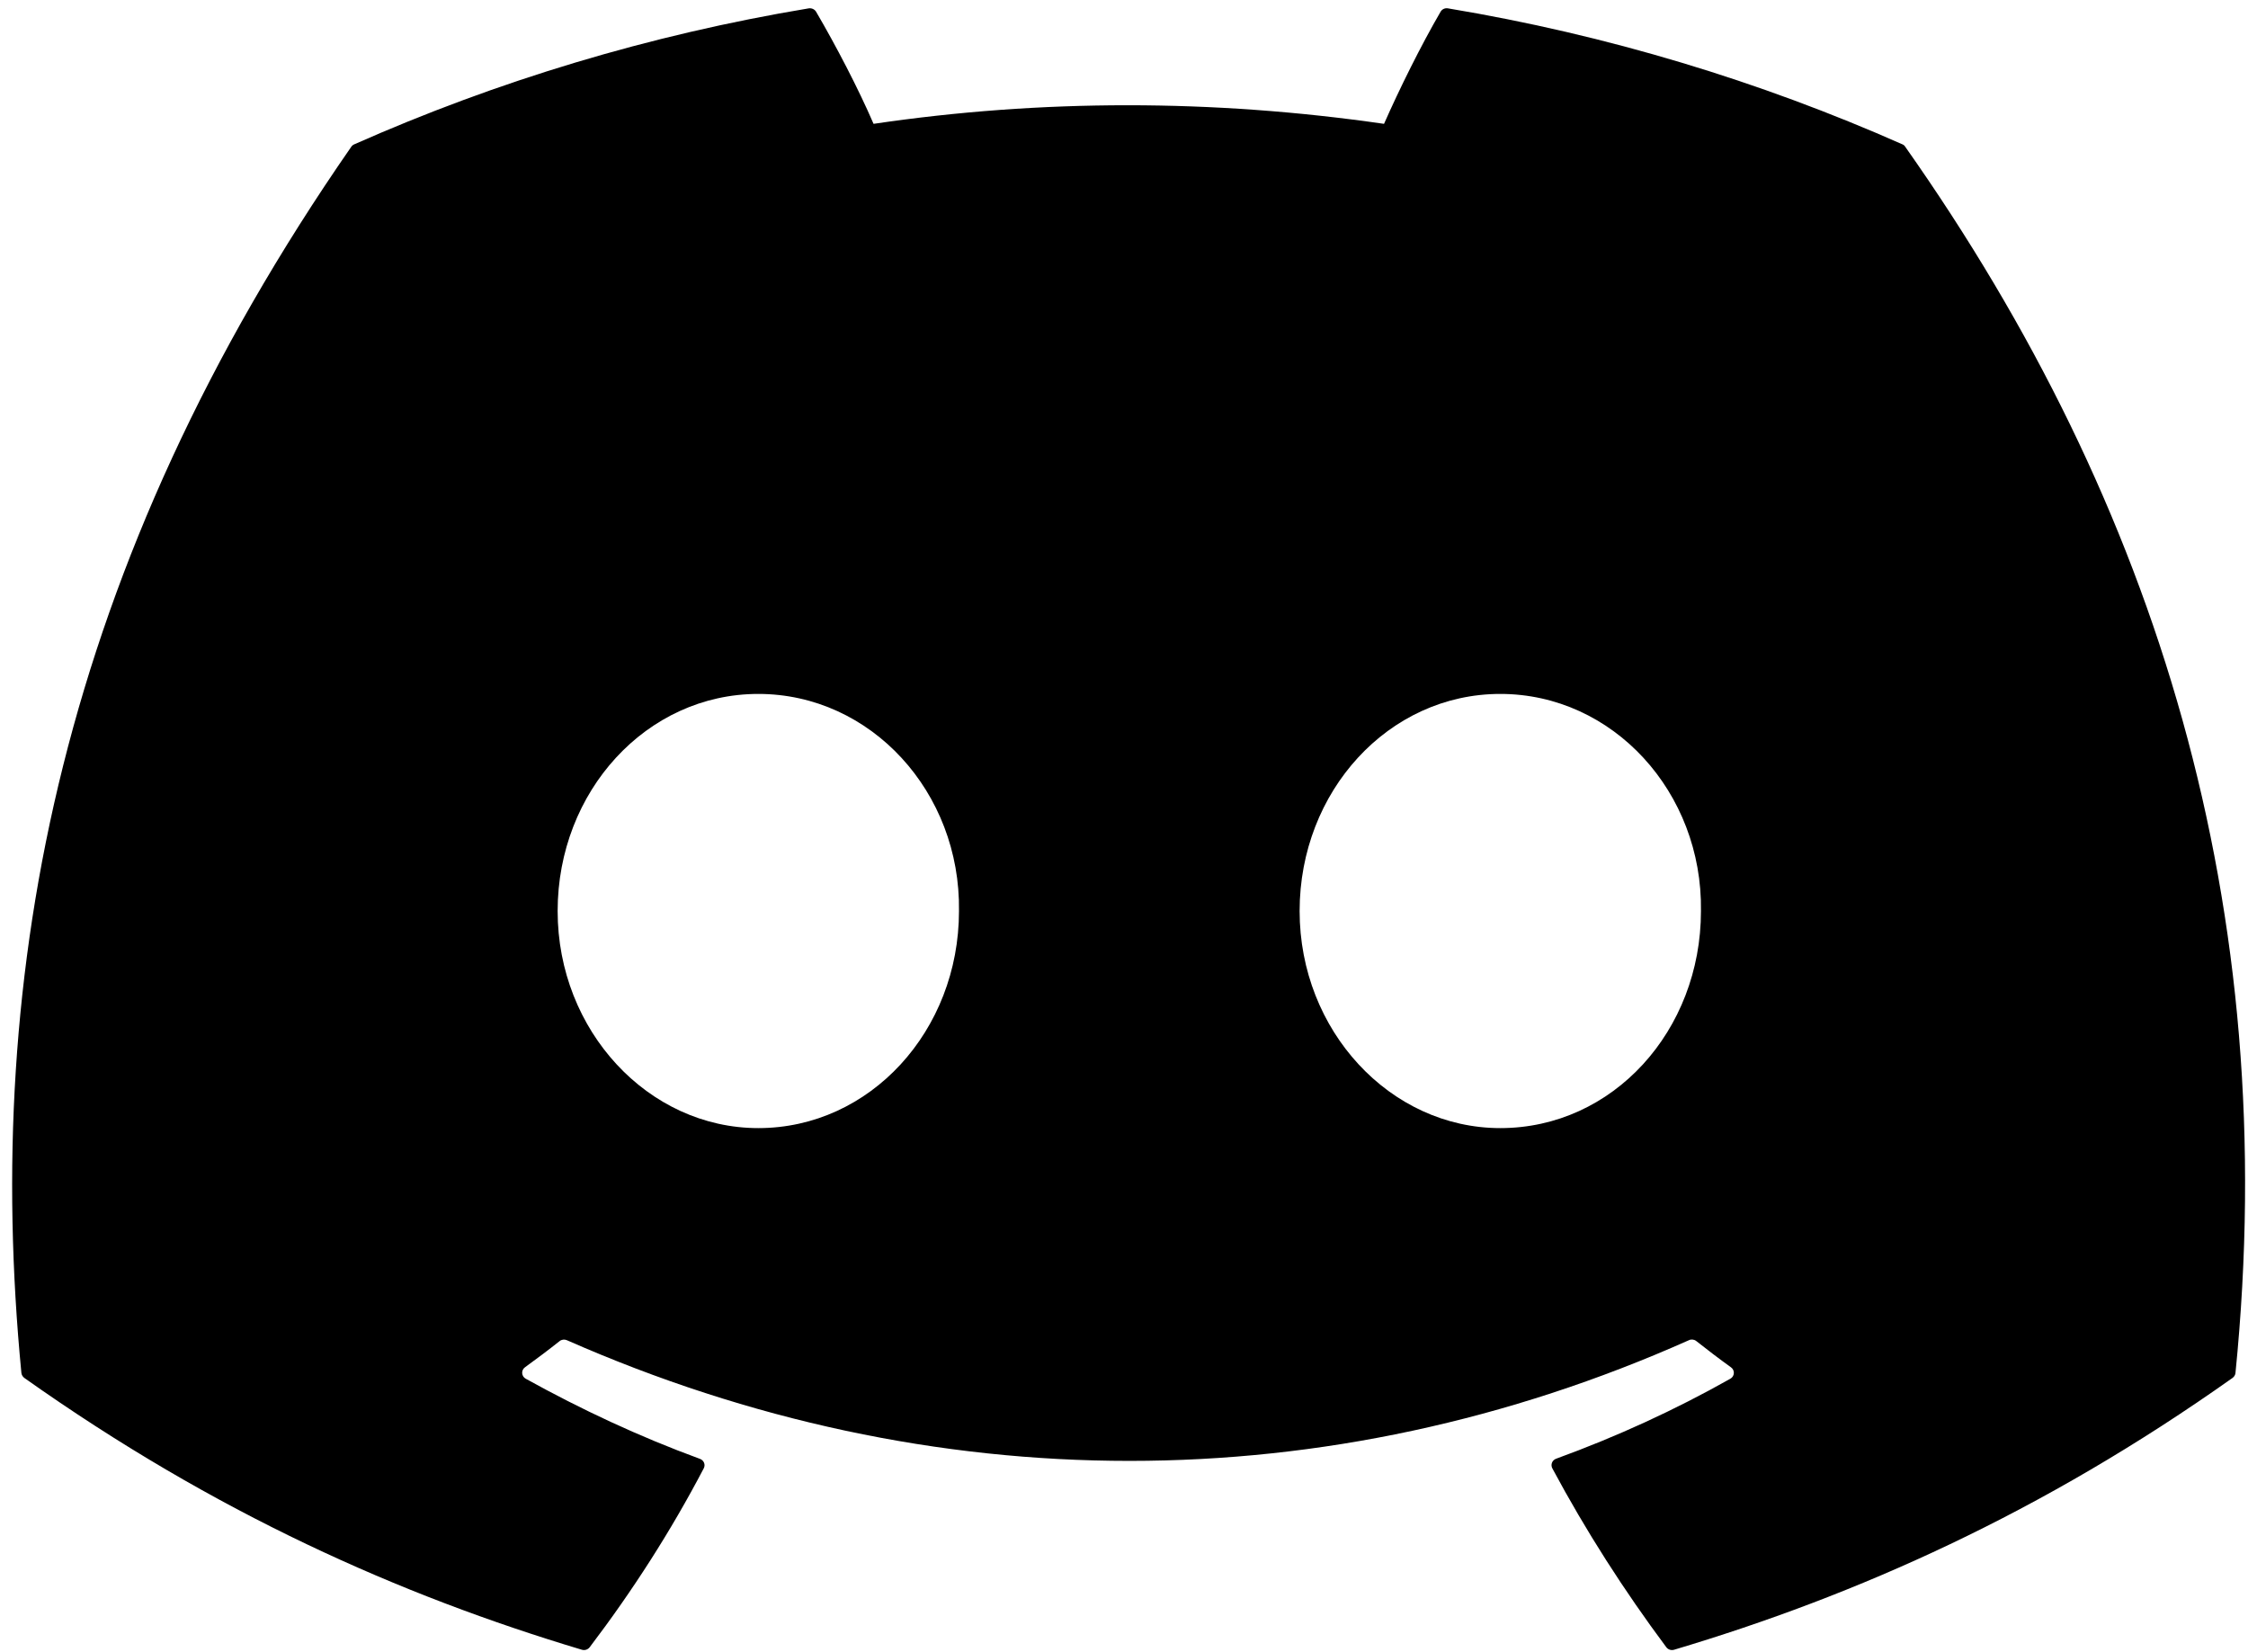
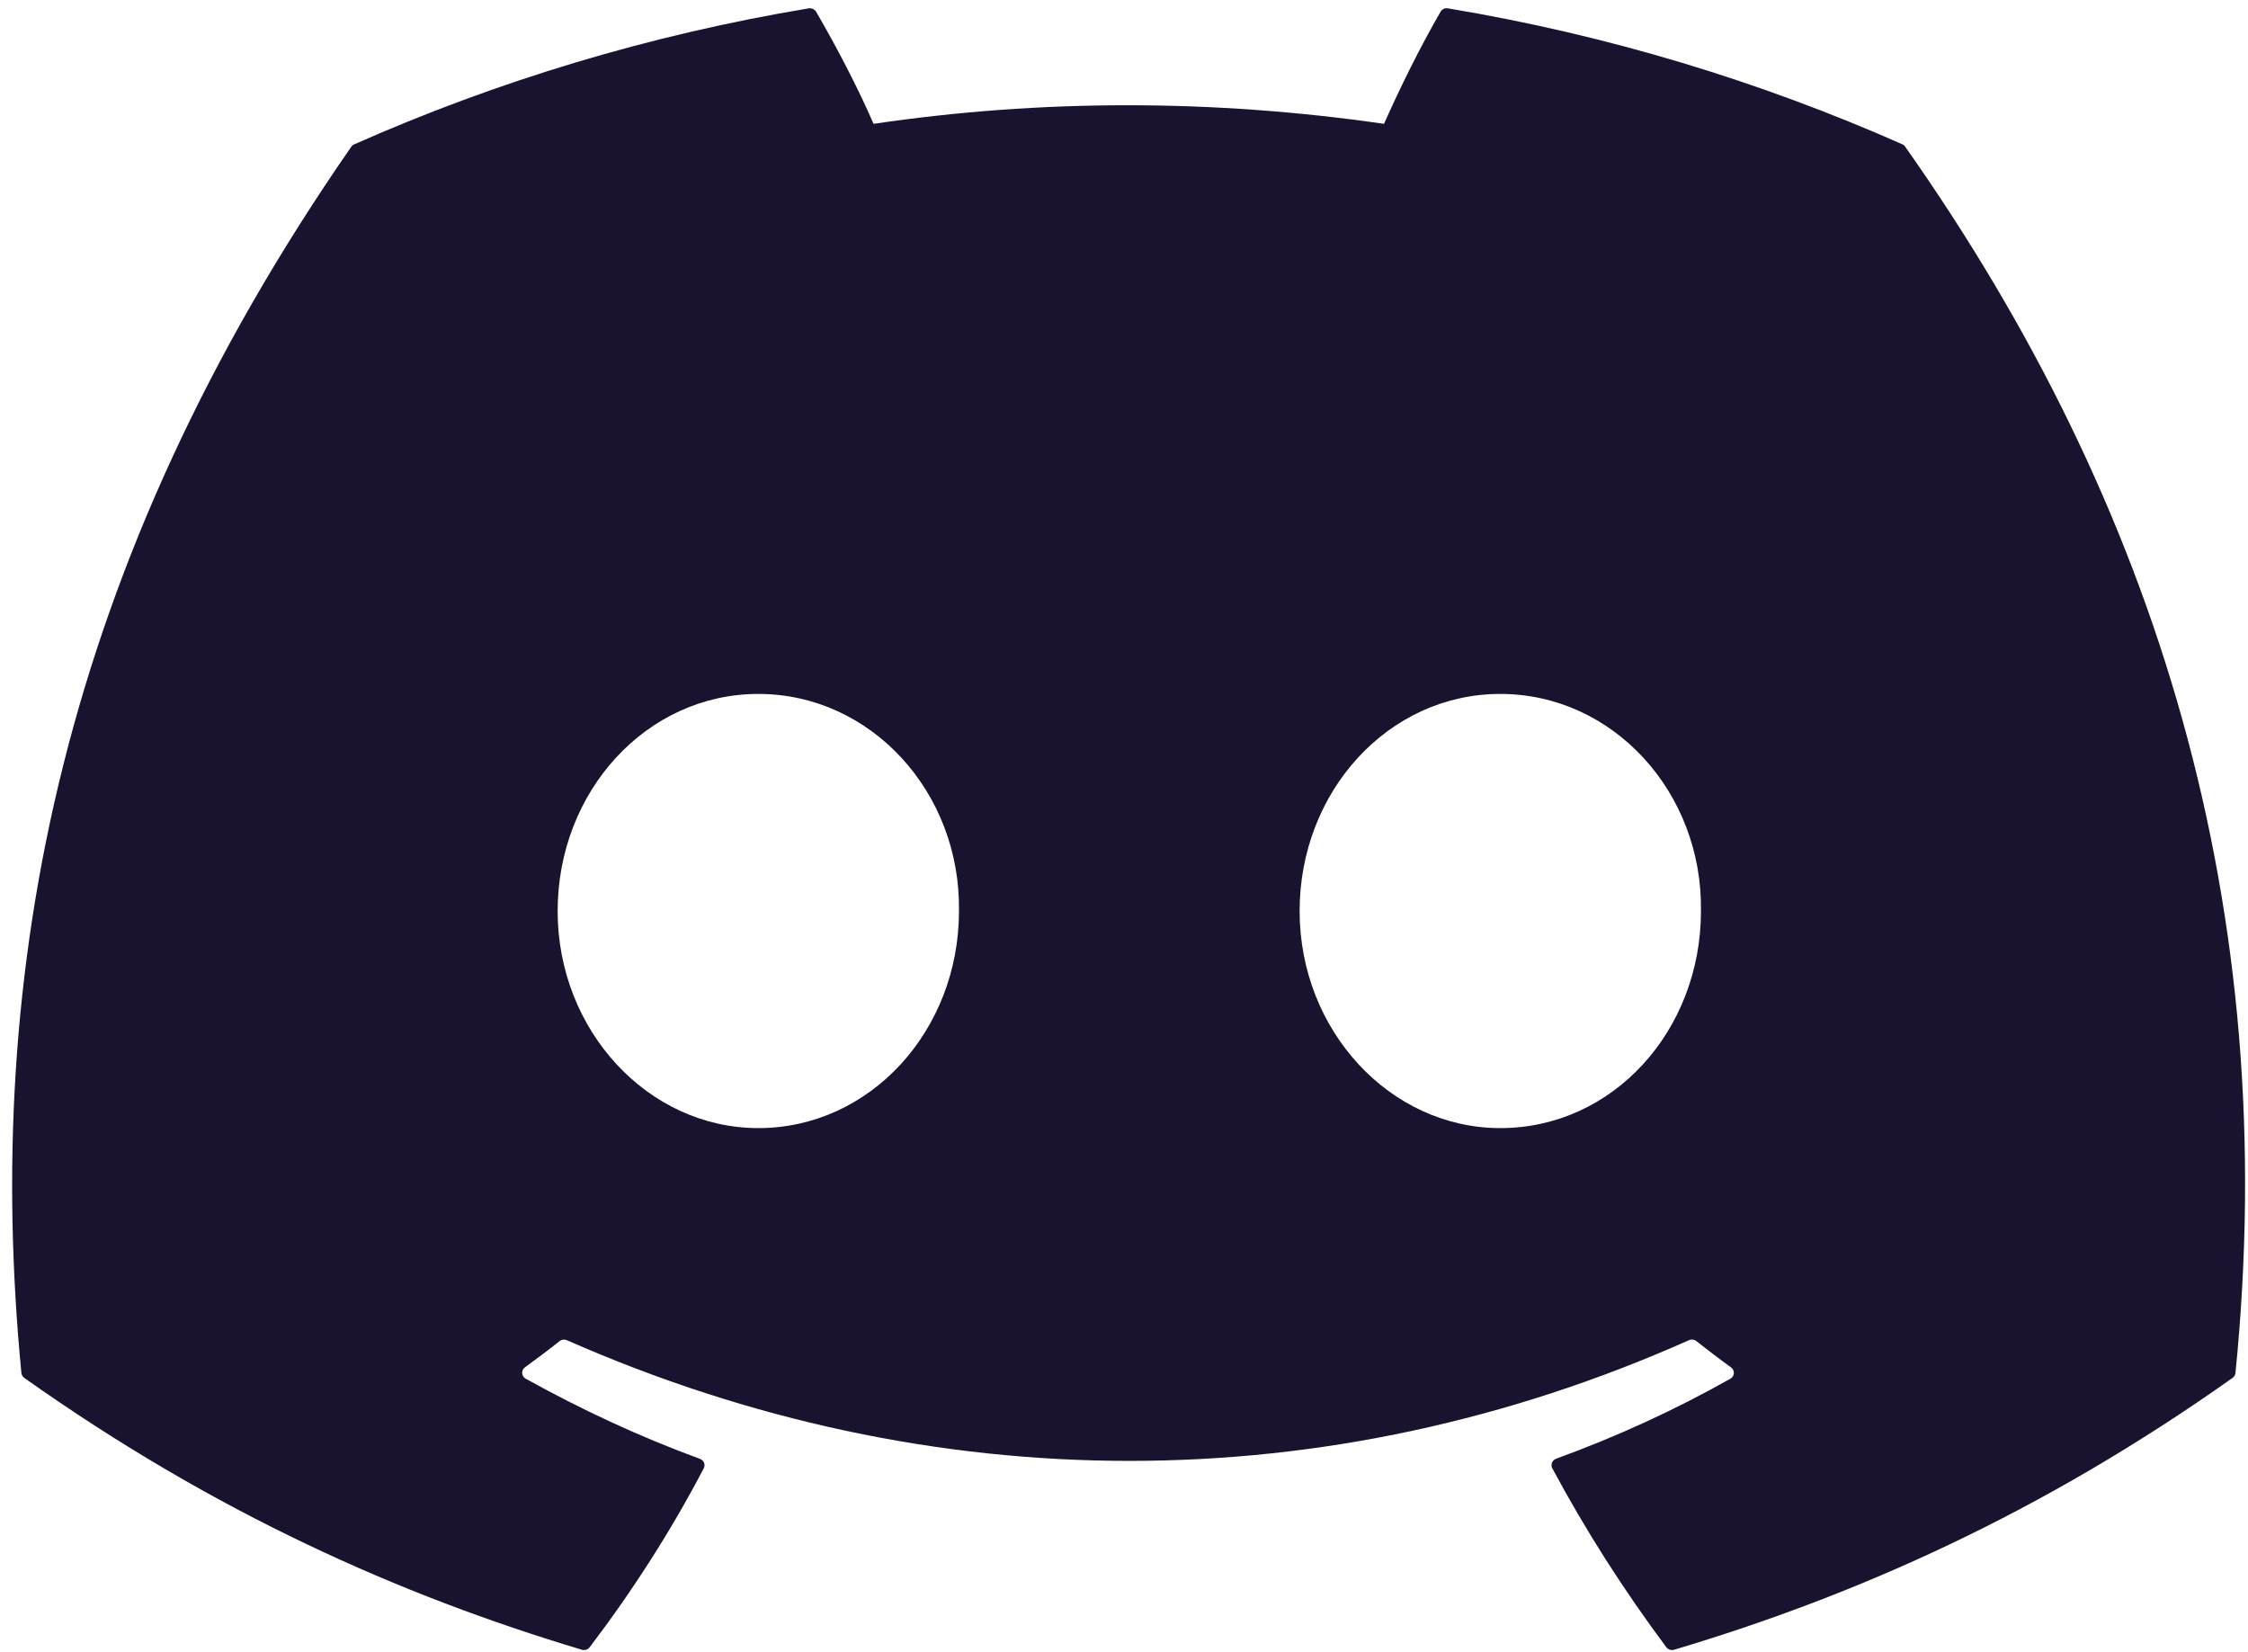
<svg xmlns="http://www.w3.org/2000/svg" width="49" height="36" viewBox="0 0 49 36" fill="none">
-   <path d="M41.468 3.146C38.365 1.773 35.039 0.761 31.561 0.182C31.497 0.171 31.434 0.199 31.401 0.255C30.973 0.989 30.5 1.946 30.168 2.699C26.427 2.159 22.705 2.159 19.041 2.699C18.709 1.929 18.218 0.989 17.788 0.255C17.755 0.201 17.692 0.173 17.628 0.182C14.152 0.76 10.826 1.771 7.721 3.146C7.695 3.157 7.672 3.176 7.656 3.2C1.346 12.293 -0.382 21.162 0.466 29.921C0.47 29.964 0.495 30.005 0.529 30.031C4.692 32.98 8.725 34.77 12.683 35.956C12.746 35.975 12.813 35.953 12.853 35.902C13.79 34.669 14.624 33.369 15.34 32.002C15.382 31.921 15.342 31.826 15.255 31.795C13.932 31.31 12.671 30.72 11.459 30.049C11.363 29.995 11.355 29.863 11.443 29.8C11.698 29.615 11.954 29.423 12.197 29.23C12.241 29.194 12.303 29.187 12.355 29.209C20.32 32.717 28.944 32.717 36.815 29.209C36.867 29.185 36.928 29.192 36.974 29.228C37.218 29.421 37.473 29.615 37.73 29.8C37.819 29.863 37.813 29.995 37.717 30.049C36.504 30.733 35.244 31.31 33.918 31.793C33.832 31.825 33.794 31.921 33.836 32.002C34.567 33.367 35.401 34.667 36.32 35.9C36.359 35.953 36.428 35.975 36.491 35.956C40.468 34.77 44.501 32.98 48.664 30.031C48.7 30.005 48.723 29.965 48.727 29.923C49.742 19.796 47.027 11 41.531 3.202C41.517 3.176 41.494 3.157 41.468 3.146ZM16.529 24.587C14.131 24.587 12.155 22.464 12.155 19.856C12.155 17.248 14.093 15.124 16.529 15.124C18.985 15.124 20.942 17.266 20.903 19.856C20.903 22.464 18.966 24.587 16.529 24.587ZM32.702 24.587C30.304 24.587 28.328 22.464 28.328 19.856C28.328 17.248 30.265 15.124 32.702 15.124C35.158 15.124 37.114 17.266 37.076 19.856C37.076 22.464 35.158 24.587 32.702 24.587Z" fill="black" />
+   <path d="M41.468 3.146C38.365 1.773 35.039 0.761 31.561 0.182C31.497 0.171 31.434 0.199 31.401 0.255C30.973 0.989 30.5 1.946 30.168 2.699C26.427 2.159 22.705 2.159 19.041 2.699C18.709 1.929 18.218 0.989 17.788 0.255C17.755 0.201 17.692 0.173 17.628 0.182C14.152 0.76 10.826 1.771 7.721 3.146C7.695 3.157 7.672 3.176 7.656 3.2C1.346 12.293 -0.382 21.162 0.466 29.921C0.47 29.964 0.495 30.005 0.529 30.031C4.692 32.98 8.725 34.77 12.683 35.956C12.746 35.975 12.813 35.953 12.853 35.902C13.79 34.669 14.624 33.369 15.34 32.002C15.382 31.921 15.342 31.826 15.255 31.795C13.932 31.31 12.671 30.72 11.459 30.049C11.363 29.995 11.355 29.863 11.443 29.8C11.698 29.615 11.954 29.423 12.197 29.23C12.241 29.194 12.303 29.187 12.355 29.209C20.32 32.717 28.944 32.717 36.815 29.209C36.867 29.185 36.928 29.192 36.974 29.228C37.218 29.421 37.473 29.615 37.73 29.8C37.819 29.863 37.813 29.995 37.717 30.049C36.504 30.733 35.244 31.31 33.918 31.793C33.832 31.825 33.794 31.921 33.836 32.002C34.567 33.367 35.401 34.667 36.32 35.9C36.359 35.953 36.428 35.975 36.491 35.956C40.468 34.77 44.501 32.98 48.664 30.031C48.7 30.005 48.723 29.965 48.727 29.923C49.742 19.796 47.027 11 41.531 3.202C41.517 3.176 41.494 3.157 41.468 3.146ZM16.529 24.587C14.131 24.587 12.155 22.464 12.155 19.856C12.155 17.248 14.093 15.124 16.529 15.124C18.985 15.124 20.942 17.266 20.903 19.856C20.903 22.464 18.966 24.587 16.529 24.587ZM32.702 24.587C30.304 24.587 28.328 22.464 28.328 19.856C28.328 17.248 30.265 15.124 32.702 15.124C35.158 15.124 37.114 17.266 37.076 19.856C37.076 22.464 35.158 24.587 32.702 24.587Z" fill="#1A132F" />
</svg>
